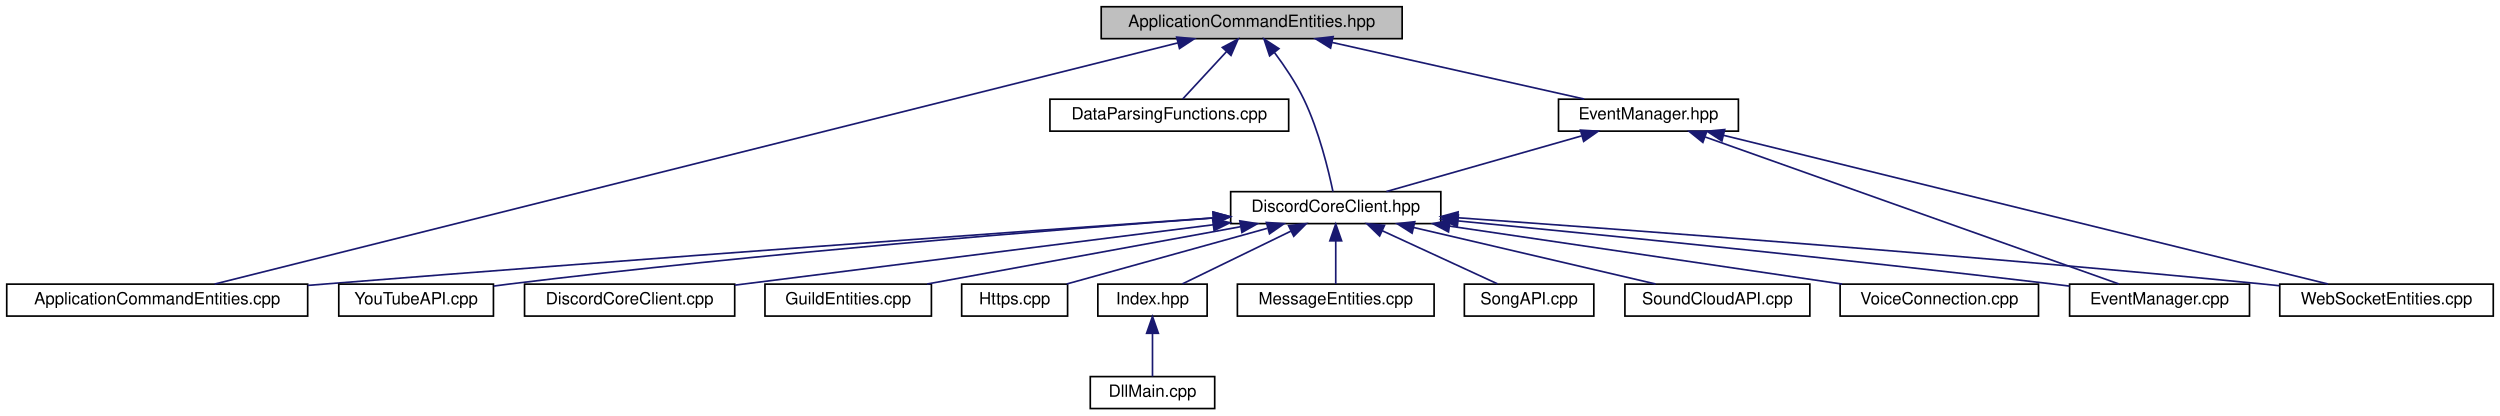
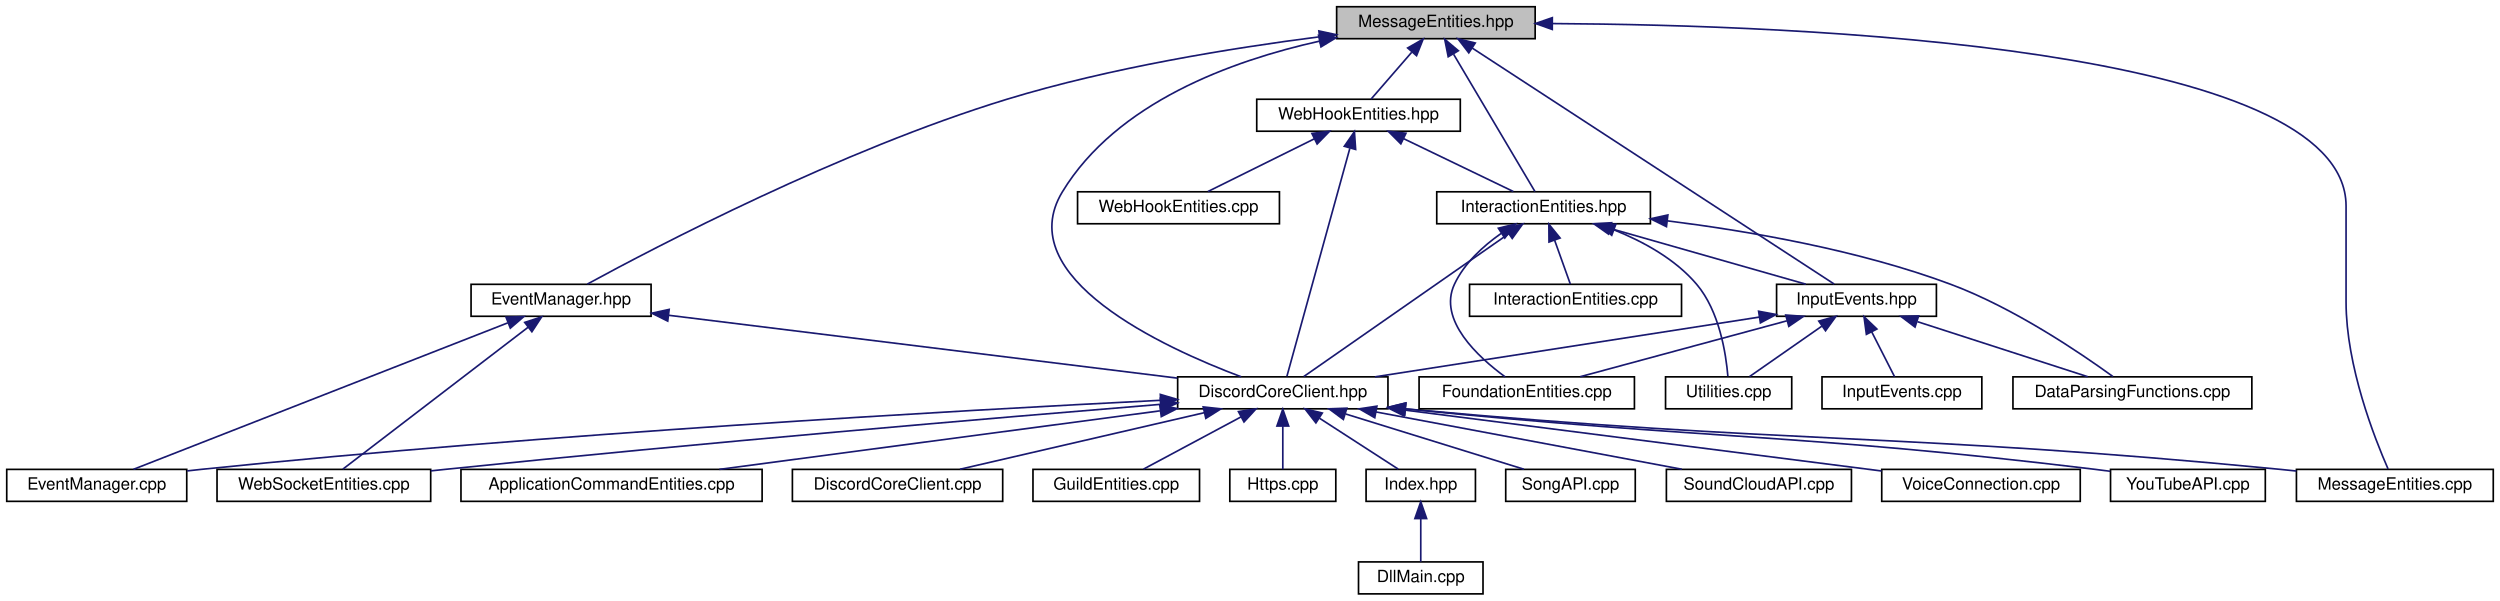
- <svg xmlns="http://www.w3.org/2000/svg" xmlns:xlink="http://www.w3.org/1999/xlink" width="1487pt" height="247pt" viewBox="0.00 0.00 1487.00 247.00">
-   <g id="graph0" class="graph" transform="scale(1 1) rotate(0) translate(4 243)">
+ <svg xmlns="http://www.w3.org/2000/svg" xmlns:xlink="http://www.w3.org/1999/xlink" width="1486pt" height="357pt" viewBox="0.00 0.00 1486.00 357.00">
+   <g id="graph0" class="graph" transform="scale(1 1) rotate(0) translate(4 353)">
    <g id="node1" class="node">
      <g id="a_node1">
        <a xlink:title=" ">
-           <polygon fill="#bfbfbf" stroke="black" points="830,-239 651,-239 651,-220 830,-220 830,-239" />
-           <text text-anchor="middle" x="740.5" y="-227" font-family="Helvetica,sans-Serif" font-size="10.00">ApplicationCommandEntities.hpp</text>
+           <polygon fill="#bfbfbf" stroke="black" points="908.5,-349 790.5,-349 790.5,-330 908.5,-330 908.5,-349" />
+           <text text-anchor="middle" x="849.5" y="-337" font-family="Helvetica,sans-Serif" font-size="10.00">MessageEntities.hpp</text>
        </a>
      </g>
    </g>
    <g id="node2" class="node">
      <g id="a_node2">
-         <a xlink:href="../../d9/daf/a00830.html" target="_top" xlink:title=" ">
-           <polygon fill="none" stroke="black" points="179,-74 0,-74 0,-55 179,-55 179,-74" />
-           <text text-anchor="middle" x="89.5" y="-62" font-family="Helvetica,sans-Serif" font-size="10.00">ApplicationCommandEntities.cpp</text>
+         <a xlink:href="../../d1/d56/a00707.html" target="_top" xlink:title=" ">
+           <polygon fill="none" stroke="black" points="821,-129 696,-129 696,-110 821,-110 821,-129" />
+           <text text-anchor="middle" x="758.5" y="-117" font-family="Helvetica,sans-Serif" font-size="10.00">DiscordCoreClient.hpp</text>
        </a>
      </g>
    </g>
    <g id="edge1" class="edge">
-       <path fill="none" stroke="midnightblue" d="M696.66,-217.52C574.66,-186.98 233.01,-101.43 123.64,-74.05" />
-       <polygon fill="midnightblue" stroke="midnightblue" points="695.87,-220.93 706.42,-219.97 697.57,-214.14 695.87,-220.93" />
-     </g>
-     <g id="node3" class="node">
-       <g id="a_node3">
-         <a xlink:href="../../df/d0e/a00800.html" target="_top" xlink:title=" ">
-           <polygon fill="none" stroke="black" points="762.5,-184 620.5,-184 620.5,-165 762.5,-165 762.5,-184" />
-           <text text-anchor="middle" x="691.5" y="-172" font-family="Helvetica,sans-Serif" font-size="10.00">DataParsingFunctions.cpp</text>
-         </a>
-       </g>
-     </g>
-     <g id="edge2" class="edge">
-       <path fill="none" stroke="midnightblue" d="M725.47,-212.24C716.88,-202.95 706.46,-191.68 699.44,-184.09" />
-       <polygon fill="midnightblue" stroke="midnightblue" points="723.05,-214.78 732.41,-219.75 728.19,-210.03 723.05,-214.78" />
-     </g>
-     <g id="node4" class="node">
-       <g id="a_node4">
-         <a xlink:href="../../d6/dc0/a00734.html" target="_top" xlink:title=" ">
-           <polygon fill="none" stroke="black" points="853,-129 728,-129 728,-110 853,-110 853,-129" />
-           <text text-anchor="middle" x="790.5" y="-117" font-family="Helvetica,sans-Serif" font-size="10.00">DiscordCoreClient.hpp</text>
-         </a>
-       </g>
-     </g>
-     <g id="edge3" class="edge">
-       <path fill="none" stroke="midnightblue" d="M754.1,-211.7C760.08,-203.69 766.8,-193.73 771.5,-184 780.5,-165.35 786.24,-141.53 788.85,-129.03" />
-       <polygon fill="midnightblue" stroke="midnightblue" points="751.17,-209.77 747.81,-219.82 756.7,-214.06 751.17,-209.77" />
-     </g>
-     <g id="node17" class="node">
-       <g id="a_node17">
-         <a xlink:href="../../d5/dae/a00767.html" target="_top" xlink:title=" ">
-           <polygon fill="none" stroke="black" points="1030,-184 923,-184 923,-165 1030,-165 1030,-184" />
-           <text text-anchor="middle" x="976.5" y="-172" font-family="Helvetica,sans-Serif" font-size="10.00">EventManager.hpp</text>
-         </a>
-       </g>
-     </g>
-     <g id="edge17" class="edge">
-       <path fill="none" stroke="midnightblue" d="M788.35,-217.75C832.58,-207.82 897.43,-193.26 938.29,-184.08" />
-       <polygon fill="midnightblue" stroke="midnightblue" points="787.41,-214.38 778.42,-219.98 788.94,-221.21 787.41,-214.38" />
-     </g>
-     <g id="edge4" class="edge">
-       <path fill="none" stroke="midnightblue" d="M717.37,-113.37C604.05,-105.37 379.2,-89.23 188.5,-74 185.4,-73.75 182.26,-73.5 179.07,-73.24" />
-       <polygon fill="midnightblue" stroke="midnightblue" points="717.43,-116.89 727.65,-114.1 717.92,-109.91 717.43,-116.89" />
-     </g>
-     <g id="node5" class="node">
-       <g id="a_node5">
-         <a xlink:href="../../d4/d45/a00791.html" target="_top" xlink:title=" ">
-           <polygon fill="none" stroke="black" points="433,-74 308,-74 308,-55 433,-55 433,-74" />
-           <text text-anchor="middle" x="370.5" y="-62" font-family="Helvetica,sans-Serif" font-size="10.00">DiscordCoreClient.cpp</text>
-         </a>
-       </g>
-     </g>
-     <g id="edge5" class="edge">
-       <path fill="none" stroke="midnightblue" d="M717.57,-109.3C637.17,-99.15 509.15,-83 433.12,-73.4" />
-       <polygon fill="midnightblue" stroke="midnightblue" points="717.26,-112.79 727.62,-110.57 718.14,-105.84 717.26,-112.79" />
-     </g>
-     <g id="node6" class="node">
-       <g id="a_node6">
-         <a xlink:href="../../d7/d49/a00863.html" target="_top" xlink:title=" ">
-           <polygon fill="none" stroke="black" points="1334,-74 1227,-74 1227,-55 1334,-55 1334,-74" />
-           <text text-anchor="middle" x="1280.5" y="-62" font-family="Helvetica,sans-Serif" font-size="10.00">EventManager.cpp</text>
-         </a>
-       </g>
-     </g>
-     <g id="edge6" class="edge">
-       <path fill="none" stroke="midnightblue" d="M863.22,-111.6C948.26,-103.37 1093.23,-88.86 1217.5,-74 1220.57,-73.63 1223.72,-73.24 1226.9,-72.84" />
-       <polygon fill="midnightblue" stroke="midnightblue" points="862.77,-108.12 853.15,-112.57 863.44,-115.09 862.77,-108.12" />
-     </g>
-     <g id="node7" class="node">
-       <g id="a_node7">
-         <a xlink:href="../../d3/d60/a00818.html" target="_top" xlink:title=" ">
-           <polygon fill="none" stroke="black" points="550,-74 451,-74 451,-55 550,-55 550,-74" />
-           <text text-anchor="middle" x="500.5" y="-62" font-family="Helvetica,sans-Serif" font-size="10.00">GuildEntities.cpp</text>
-         </a>
-       </g>
-     </g>
-     <g id="edge7" class="edge">
-       <path fill="none" stroke="midnightblue" d="M733.74,-108.13C679.37,-98.19 598.29,-83.37 547.46,-74.08" />
-       <polygon fill="midnightblue" stroke="midnightblue" points="733.44,-111.63 743.91,-109.98 734.7,-104.74 733.44,-111.63" />
-     </g>
-     <g id="node8" class="node">
-       <g id="a_node8">
-         <a xlink:href="../../d8/d2d/a00815.html" target="_top" xlink:title=" ">
-           <polygon fill="none" stroke="black" points="631,-74 568,-74 568,-55 631,-55 631,-74" />
-           <text text-anchor="middle" x="599.5" y="-62" font-family="Helvetica,sans-Serif" font-size="10.00">Https.cpp</text>
-         </a>
-       </g>
-     </g>
-     <g id="edge8" class="edge">
-       <path fill="none" stroke="midnightblue" d="M749.72,-107.18C714,-97.27 662.87,-83.08 630.43,-74.08" />
-       <polygon fill="midnightblue" stroke="midnightblue" points="749.24,-110.68 759.81,-109.98 751.11,-103.94 749.24,-110.68" />
-     </g>
-     <g id="node9" class="node">
-       <g id="a_node9">
-         <a xlink:href="../../d4/d9b/a00680.html" target="_top" xlink:title=" ">
-           <polygon fill="none" stroke="black" points="714,-74 649,-74 649,-55 714,-55 714,-74" />
-           <text text-anchor="middle" x="681.5" y="-62" font-family="Helvetica,sans-Serif" font-size="10.00">Index.hpp</text>
-         </a>
-       </g>
-     </g>
-     <g id="edge9" class="edge">
-       <path fill="none" stroke="midnightblue" d="M763.77,-105.5C743.71,-95.75 716.82,-82.68 699.33,-74.17" />
-       <polygon fill="midnightblue" stroke="midnightblue" points="762.46,-108.76 772.99,-109.98 765.52,-102.46 762.46,-108.76" />
-     </g>
-     <g id="node11" class="node">
-       <g id="a_node11">
-         <a xlink:href="../../dd/d7e/a00809.html" target="_top" xlink:title=" ">
-           <polygon fill="none" stroke="black" points="849,-74 732,-74 732,-55 849,-55 849,-74" />
-           <text text-anchor="middle" x="790.5" y="-62" font-family="Helvetica,sans-Serif" font-size="10.00">MessageEntities.cpp</text>
-         </a>
-       </g>
-     </g>
-     <g id="edge11" class="edge">
-       <path fill="none" stroke="midnightblue" d="M790.5,-99.66C790.5,-90.93 790.5,-80.99 790.5,-74.09" />
-       <polygon fill="midnightblue" stroke="midnightblue" points="787,-99.75 790.5,-109.75 794,-99.75 787,-99.75" />
-     </g>
-     <g id="node12" class="node">
-       <g id="a_node12">
-         <a xlink:href="../../d2/d5e/a00860.html" target="_top" xlink:title=" ">
-           <polygon fill="none" stroke="black" points="944,-74 867,-74 867,-55 944,-55 944,-74" />
-           <text text-anchor="middle" x="905.5" y="-62" font-family="Helvetica,sans-Serif" font-size="10.00">SongAPI.cpp</text>
-         </a>
-       </g>
-     </g>
-     <g id="edge12" class="edge">
-       <path fill="none" stroke="midnightblue" d="M818.13,-105.77C839.34,-95.99 868.06,-82.75 886.69,-74.17" />
-       <polygon fill="midnightblue" stroke="midnightblue" points="816.59,-102.62 808.98,-109.98 819.52,-108.98 816.59,-102.62" />
-     </g>
-     <g id="node13" class="node">
-       <g id="a_node13">
-         <a xlink:href="../../df/d4c/a00851.html" target="_top" xlink:title=" ">
-           <polygon fill="none" stroke="black" points="1072.5,-74 962.5,-74 962.5,-55 1072.5,-55 1072.5,-74" />
-           <text text-anchor="middle" x="1017.5" y="-62" font-family="Helvetica,sans-Serif" font-size="10.00">SoundCloudAPI.cpp</text>
-         </a>
-       </g>
-     </g>
-     <g id="edge13" class="edge">
-       <path fill="none" stroke="midnightblue" d="M836.8,-107.69C879.33,-97.76 941.53,-83.24 980.74,-74.08" />
-       <polygon fill="midnightblue" stroke="midnightblue" points="835.91,-104.3 826.97,-109.98 837.51,-111.12 835.91,-104.3" />
-     </g>
-     <g id="node14" class="node">
-       <g id="a_node14">
-         <a xlink:href="../../da/d96/a00782.html" target="_top" xlink:title=" ">
-           <polygon fill="none" stroke="black" points="1208.5,-74 1090.5,-74 1090.5,-55 1208.5,-55 1208.5,-74" />
-           <text text-anchor="middle" x="1149.5" y="-62" font-family="Helvetica,sans-Serif" font-size="10.00">VoiceConnection.cpp</text>
-         </a>
-       </g>
-     </g>
-     <g id="edge14" class="edge">
-       <path fill="none" stroke="midnightblue" d="M858.27,-108.49C925.68,-98.54 1027.98,-83.44 1091.67,-74.04" />
-       <polygon fill="midnightblue" stroke="midnightblue" points="857.56,-105.06 848.18,-109.98 858.58,-111.99 857.56,-105.06" />
-     </g>
-     <g id="node15" class="node">
-       <g id="a_node15">
-         <a xlink:href="../../d5/d72/a00803.html" target="_top" xlink:title=" ">
-           <polygon fill="none" stroke="black" points="1479,-74 1352,-74 1352,-55 1479,-55 1479,-74" />
-           <text text-anchor="middle" x="1415.5" y="-62" font-family="Helvetica,sans-Serif" font-size="10.00">WebSocketEntities.cpp</text>
-         </a>
-       </g>
-     </g>
-     <g id="edge15" class="edge">
-       <path fill="none" stroke="midnightblue" d="M863.3,-113.46C968.96,-105.95 1170.96,-90.9 1342.5,-74 1345.55,-73.7 1348.67,-73.38 1351.81,-73.05" />
-       <polygon fill="midnightblue" stroke="midnightblue" points="862.79,-109.98 853.07,-114.18 863.29,-116.97 862.79,-109.98" />
-     </g>
-     <g id="node16" class="node">
-       <g id="a_node16">
-         <a xlink:href="../../d6/d8b/a00821.html" target="_top" xlink:title=" ">
-           <polygon fill="none" stroke="black" points="289.5,-74 197.5,-74 197.5,-55 289.5,-55 289.5,-74" />
-           <text text-anchor="middle" x="243.5" y="-62" font-family="Helvetica,sans-Serif" font-size="10.00">YouTubeAPI.cpp</text>
-         </a>
-       </g>
-     </g>
-     <g id="edge16" class="edge">
-       <path fill="none" stroke="midnightblue" d="M717.65,-113.36C621.48,-106.23 446.96,-92.17 298.5,-74 295.62,-73.65 292.66,-73.26 289.68,-72.85" />
-       <polygon fill="midnightblue" stroke="midnightblue" points="717.62,-116.86 727.85,-114.11 718.13,-109.88 717.62,-116.86" />
+       <path fill="none" stroke="midnightblue" d="M780.34,-328.55C727.96,-316.92 659.7,-291.98 627.5,-239 596.6,-188.16 687.76,-146.32 733.73,-129.04" />
+       <polygon fill="midnightblue" stroke="midnightblue" points="779.75,-332 790.26,-330.64 781.2,-325.15 779.75,-332" />
    </g>
    <g id="node10" class="node">
      <g id="a_node10">
        <a xlink:href="../../d0/d82/a00857.html" target="_top" xlink:title=" ">
-           <polygon fill="none" stroke="black" points="718.5,-19 644.5,-19 644.5,0 718.5,0 718.5,-19" />
-           <text text-anchor="middle" x="681.5" y="-7" font-family="Helvetica,sans-Serif" font-size="10.00">DllMain.cpp</text>
+           <polygon fill="none" stroke="black" points="1478,-74 1361,-74 1361,-55 1478,-55 1478,-74" />
+           <text text-anchor="middle" x="1419.5" y="-62" font-family="Helvetica,sans-Serif" font-size="10.00">MessageEntities.cpp</text>
+         </a>
+       </g>
+     </g>
+     <g id="edge32" class="edge">
+       <path fill="none" stroke="midnightblue" d="M918.88,-338.99C1064.88,-338.15 1390.5,-325.61 1390.5,-230.5 1390.5,-230.5 1390.5,-230.5 1390.5,-173.5 1390.5,-135.45 1407.5,-92.36 1415.47,-74.25" />
+       <polygon fill="midnightblue" stroke="midnightblue" points="918.67,-335.49 908.68,-339.03 918.7,-342.49 918.67,-335.49" />
+     </g>
+     <g id="node16" class="node">
+       <g id="a_node16">
+         <a xlink:href="../../d0/d0a/a00743.html" target="_top" xlink:title=" ">
+           <polygon fill="none" stroke="black" points="383,-184 276,-184 276,-165 383,-165 383,-184" />
+           <text text-anchor="middle" x="329.5" y="-172" font-family="Helvetica,sans-Serif" font-size="10.00">EventManager.hpp</text>
+         </a>
+       </g>
+     </g>
+     <g id="edge15" class="edge">
+       <path fill="none" stroke="midnightblue" d="M780.2,-331.12C728.29,-324.46 655.94,-312.78 594.5,-294 495.7,-263.8 385.2,-205.98 345.1,-184.14" />
+       <polygon fill="midnightblue" stroke="midnightblue" points="779.94,-334.61 790.3,-332.38 780.81,-327.67 779.94,-334.61" />
+     </g>
+     <g id="node17" class="node">
+       <g id="a_node17">
+         <a xlink:href="../../d4/d6a/a00704.html" target="_top" xlink:title=" ">
+           <polygon fill="none" stroke="black" points="1147,-184 1052,-184 1052,-165 1147,-165 1147,-184" />
+           <text text-anchor="middle" x="1099.5" y="-172" font-family="Helvetica,sans-Serif" font-size="10.00">InputEvents.hpp</text>
+         </a>
+       </g>
+     </g>
+     <g id="edge19" class="edge">
+       <path fill="none" stroke="midnightblue" d="M871.1,-324.42C921.45,-291.59 1045.43,-210.75 1086.24,-184.15" />
+       <polygon fill="midnightblue" stroke="midnightblue" points="869.05,-321.57 862.59,-329.97 872.88,-327.44 869.05,-321.57" />
+     </g>
+     <g id="node22" class="node">
+       <g id="a_node22">
+         <a xlink:href="../../d3/d95/a00779.html" target="_top" xlink:title=" ">
+           <polygon fill="none" stroke="black" points="977,-239 850,-239 850,-220 977,-220 977,-239" />
+           <text text-anchor="middle" x="913.5" y="-227" font-family="Helvetica,sans-Serif" font-size="10.00">InteractionEntities.hpp</text>
+         </a>
+       </g>
+     </g>
+     <g id="edge25" class="edge">
+       <path fill="none" stroke="midnightblue" d="M860.01,-320.76C873.93,-297.28 897.91,-256.81 908.37,-239.16" />
+       <polygon fill="midnightblue" stroke="midnightblue" points="856.82,-319.27 854.74,-329.66 862.85,-322.84 856.82,-319.27" />
+     </g>
+     <g id="node24" class="node">
+       <g id="a_node24">
+         <a xlink:href="../../d1/d04/a00713.html" target="_top" xlink:title=" ">
+           <polygon fill="none" stroke="black" points="864,-294 743,-294 743,-275 864,-275 864,-294" />
+           <text text-anchor="middle" x="803.5" y="-282" font-family="Helvetica,sans-Serif" font-size="10.00">WebHookEntities.hpp</text>
+         </a>
+       </g>
+     </g>
+     <g id="edge33" class="edge">
+       <path fill="none" stroke="midnightblue" d="M835.14,-321.96C827.13,-312.72 817.47,-301.6 810.95,-294.09" />
+       <polygon fill="midnightblue" stroke="midnightblue" points="832.71,-324.49 841.9,-329.75 837.99,-319.9 832.71,-324.49" />
+     </g>
+     <g id="node3" class="node">
+       <g id="a_node3">
+         <a xlink:href="../../d4/d45/a00791.html" target="_top" xlink:title=" ">
+           <polygon fill="none" stroke="black" points="449,-74 270,-74 270,-55 449,-55 449,-74" />
+           <text text-anchor="middle" x="359.5" y="-62" font-family="Helvetica,sans-Serif" font-size="10.00">ApplicationCommandEntities.cpp</text>
+         </a>
+       </g>
+     </g>
+     <g id="edge2" class="edge">
+       <path fill="none" stroke="midnightblue" d="M685.42,-108.79C610.47,-98.84 495.05,-83.51 423.57,-74.01" />
+       <polygon fill="midnightblue" stroke="midnightblue" points="685.34,-112.31 695.72,-110.16 686.27,-105.37 685.34,-112.31" />
+     </g>
+     <g id="node4" class="node">
+       <g id="a_node4">
+         <a xlink:href="../../d8/db7/a00812.html" target="_top" xlink:title=" ">
+           <polygon fill="none" stroke="black" points="592,-74 467,-74 467,-55 592,-55 592,-74" />
+           <text text-anchor="middle" x="529.5" y="-62" font-family="Helvetica,sans-Serif" font-size="10.00">DiscordCoreClient.cpp</text>
+         </a>
+       </g>
+     </g>
+     <g id="edge3" class="edge">
+       <path fill="none" stroke="midnightblue" d="M711.79,-107.69C668.89,-97.76 606.14,-83.24 566.58,-74.08" />
+       <polygon fill="midnightblue" stroke="midnightblue" points="711.18,-111.14 721.71,-109.98 712.75,-104.32 711.18,-111.14" />
+     </g>
+     <g id="node5" class="node">
+       <g id="a_node5">
+         <a xlink:href="../../d1/d93/a00875.html" target="_top" xlink:title=" ">
+           <polygon fill="none" stroke="black" points="107,-74 0,-74 0,-55 107,-55 107,-74" />
+           <text text-anchor="middle" x="53.5" y="-62" font-family="Helvetica,sans-Serif" font-size="10.00">EventManager.cpp</text>
+         </a>
+       </g>
+     </g>
+     <g id="edge4" class="edge">
+       <path fill="none" stroke="midnightblue" d="M685.75,-115.06C566.44,-109.06 321.81,-95.26 115.5,-74 112.8,-73.72 110.03,-73.42 107.24,-73.09" />
+       <polygon fill="midnightblue" stroke="midnightblue" points="685.7,-118.56 695.86,-115.56 686.04,-111.57 685.7,-118.56" />
+     </g>
+     <g id="node6" class="node">
+       <g id="a_node6">
+         <a xlink:href="../../d8/d2d/a00815.html" target="_top" xlink:title=" ">
+           <polygon fill="none" stroke="black" points="709,-74 610,-74 610,-55 709,-55 709,-74" />
+           <text text-anchor="middle" x="659.5" y="-62" font-family="Helvetica,sans-Serif" font-size="10.00">GuildEntities.cpp</text>
+         </a>
+       </g>
+     </g>
+     <g id="edge5" class="edge">
+       <path fill="none" stroke="midnightblue" d="M733.72,-105.23C715.56,-95.51 691.44,-82.6 675.7,-74.17" />
+       <polygon fill="midnightblue" stroke="midnightblue" points="732.13,-108.35 742.59,-109.98 735.43,-102.18 732.13,-108.35" />
+     </g>
+     <g id="node7" class="node">
+       <g id="a_node7">
+         <a xlink:href="../../dd/db2/a00866.html" target="_top" xlink:title=" ">
+           <polygon fill="none" stroke="black" points="790,-74 727,-74 727,-55 790,-55 790,-74" />
+           <text text-anchor="middle" x="758.5" y="-62" font-family="Helvetica,sans-Serif" font-size="10.00">Https.cpp</text>
+         </a>
+       </g>
+     </g>
+     <g id="edge6" class="edge">
+       <path fill="none" stroke="midnightblue" d="M758.5,-99.66C758.5,-90.93 758.5,-80.99 758.5,-74.09" />
+       <polygon fill="midnightblue" stroke="midnightblue" points="755,-99.75 758.5,-109.75 762,-99.75 755,-99.75" />
+     </g>
+     <g id="node8" class="node">
+       <g id="a_node8">
+         <a xlink:href="../../d2/ddd/a00755.html" target="_top" xlink:title=" ">
+           <polygon fill="none" stroke="black" points="873,-74 808,-74 808,-55 873,-55 873,-74" />
+           <text text-anchor="middle" x="840.5" y="-62" font-family="Helvetica,sans-Serif" font-size="10.00">Index.hpp</text>
+         </a>
+       </g>
+     </g>
+     <g id="edge7" class="edge">
+       <path fill="none" stroke="midnightblue" d="M780.28,-104.42C795.16,-94.81 814.41,-82.37 827.09,-74.17" />
+       <polygon fill="midnightblue" stroke="midnightblue" points="778.17,-101.62 771.67,-109.98 781.97,-107.5 778.17,-101.62" />
+     </g>
+     <g id="edge9" class="edge">
+       <path fill="none" stroke="midnightblue" d="M831.41,-109.96C1063.3,-88.61 1123.75,-96.09 1351.5,-74 1354.58,-73.7 1357.73,-73.38 1360.92,-73.03" />
+       <polygon fill="midnightblue" stroke="midnightblue" points="830.94,-106.49 821.31,-110.9 831.59,-113.46 830.94,-106.49" />
+     </g>
+     <g id="node11" class="node">
+       <g id="a_node11">
+         <a xlink:href="../../d3/db2/a00869.html" target="_top" xlink:title=" ">
+           <polygon fill="none" stroke="black" points="968,-74 891,-74 891,-55 968,-55 968,-74" />
+           <text text-anchor="middle" x="929.5" y="-62" font-family="Helvetica,sans-Serif" font-size="10.00">SongAPI.cpp</text>
        </a>
      </g>
    </g>
    <g id="edge10" class="edge">
-       <path fill="none" stroke="midnightblue" d="M681.5,-44.66C681.5,-35.93 681.5,-25.99 681.5,-19.09" />
-       <polygon fill="midnightblue" stroke="midnightblue" points="678,-44.75 681.5,-54.75 685,-44.75 678,-44.75" />
+       <path fill="none" stroke="midnightblue" d="M795.84,-106.93C827.78,-97.03 873.02,-83.01 901.81,-74.08" />
+       <polygon fill="midnightblue" stroke="midnightblue" points="794.49,-103.68 785.97,-109.98 796.56,-110.37 794.49,-103.68" />
+     </g>
+     <g id="node12" class="node">
+       <g id="a_node12">
+         <a xlink:href="../../d6/d8b/a00821.html" target="_top" xlink:title=" ">
+           <polygon fill="none" stroke="black" points="1096.5,-74 986.5,-74 986.5,-55 1096.5,-55 1096.5,-74" />
+           <text text-anchor="middle" x="1041.5" y="-62" font-family="Helvetica,sans-Serif" font-size="10.00">SoundCloudAPI.cpp</text>
+         </a>
+       </g>
+     </g>
+     <g id="edge11" class="edge">
+       <path fill="none" stroke="midnightblue" d="M813.89,-108.13C866.94,-98.19 946.07,-83.37 995.67,-74.08" />
+       <polygon fill="midnightblue" stroke="midnightblue" points="813.15,-104.7 803.97,-109.98 814.44,-111.58 813.15,-104.7" />
+     </g>
+     <g id="node13" class="node">
+       <g id="a_node13">
+         <a xlink:href="../../d9/d30/a00848.html" target="_top" xlink:title=" ">
+           <polygon fill="none" stroke="black" points="1232.5,-74 1114.5,-74 1114.5,-55 1232.5,-55 1232.5,-74" />
+           <text text-anchor="middle" x="1173.5" y="-62" font-family="Helvetica,sans-Serif" font-size="10.00">VoiceConnection.cpp</text>
+         </a>
+       </g>
+     </g>
+     <g id="edge12" class="edge">
+       <path fill="none" stroke="midnightblue" d="M831.14,-109.22C911.63,-98.94 1039.88,-82.56 1114.45,-73.04" />
+       <polygon fill="midnightblue" stroke="midnightblue" points="830.56,-105.77 821.08,-110.51 831.44,-112.71 830.56,-105.77" />
+     </g>
+     <g id="node14" class="node">
+       <g id="a_node14">
+         <a xlink:href="../../dc/d6e/a00833.html" target="_top" xlink:title=" ">
+           <polygon fill="none" stroke="black" points="252,-74 125,-74 125,-55 252,-55 252,-74" />
+           <text text-anchor="middle" x="188.5" y="-62" font-family="Helvetica,sans-Serif" font-size="10.00">WebSocketEntities.cpp</text>
+         </a>
+       </g>
+     </g>
+     <g id="edge13" class="edge">
+       <path fill="none" stroke="midnightblue" d="M685.95,-112.67C588.94,-104.72 411.64,-89.67 260.5,-74 257.75,-73.71 254.93,-73.42 252.09,-73.11" />
+       <polygon fill="midnightblue" stroke="midnightblue" points="685.69,-116.16 695.94,-113.48 686.26,-109.18 685.69,-116.16" />
+     </g>
+     <g id="node15" class="node">
+       <g id="a_node15">
+         <a xlink:href="../../d8/d1c/a00824.html" target="_top" xlink:title=" ">
+           <polygon fill="none" stroke="black" points="1342.5,-74 1250.5,-74 1250.5,-55 1342.5,-55 1342.5,-74" />
+           <text text-anchor="middle" x="1296.5" y="-62" font-family="Helvetica,sans-Serif" font-size="10.00">YouTubeAPI.cpp</text>
+         </a>
+       </g>
+     </g>
+     <g id="edge14" class="edge">
+       <path fill="none" stroke="midnightblue" d="M831.29,-109.95C1014.58,-91.41 1062.66,-95.63 1241.5,-74 1244.38,-73.65 1247.34,-73.27 1250.32,-72.86" />
+       <polygon fill="midnightblue" stroke="midnightblue" points="830.91,-106.47 821.32,-110.97 831.62,-113.44 830.91,-106.47" />
+     </g>
+     <g id="node9" class="node">
+       <g id="a_node9">
+         <a xlink:href="../../d7/d49/a00863.html" target="_top" xlink:title=" ">
+           <polygon fill="none" stroke="black" points="877.5,-19 803.5,-19 803.5,0 877.5,0 877.5,-19" />
+           <text text-anchor="middle" x="840.5" y="-7" font-family="Helvetica,sans-Serif" font-size="10.00">DllMain.cpp</text>
+         </a>
+       </g>
+     </g>
+     <g id="edge8" class="edge">
+       <path fill="none" stroke="midnightblue" d="M840.5,-44.66C840.5,-35.93 840.5,-25.99 840.5,-19.09" />
+       <polygon fill="midnightblue" stroke="midnightblue" points="837,-44.75 840.5,-54.75 844,-44.75 837,-44.75" />
+     </g>
+     <g id="edge16" class="edge">
+       <path fill="none" stroke="midnightblue" d="M393.53,-165.59C475.02,-155.52 614.92,-138.24 695.79,-128.25" />
+       <polygon fill="midnightblue" stroke="midnightblue" points="392.89,-162.14 383.4,-166.84 393.75,-169.09 392.89,-162.14" />
+     </g>
+     <g id="edge17" class="edge">
+       <path fill="none" stroke="midnightblue" d="M297.87,-161.12C241.24,-138.96 123.95,-93.07 75.34,-74.05" />
+       <polygon fill="midnightblue" stroke="midnightblue" points="296.79,-164.46 307.38,-164.84 299.34,-157.94 296.79,-164.46" />
    </g>
    <g id="edge18" class="edge">
-       <path fill="none" stroke="midnightblue" d="M936.79,-162.18C902,-152.27 852.21,-138.08 820.62,-129.08" />
-       <polygon fill="midnightblue" stroke="midnightblue" points="936.04,-165.61 946.62,-164.98 937.96,-158.88 936.04,-165.61" />
-     </g>
-     <g id="edge19" class="edge">
-       <path fill="none" stroke="midnightblue" d="M1010.29,-161.5C1072.23,-139.49 1202.51,-93.21 1256.39,-74.07" />
-       <polygon fill="midnightblue" stroke="midnightblue" points="1008.86,-158.29 1000.61,-164.94 1011.2,-164.89 1008.86,-158.29" />
+       <path fill="none" stroke="midnightblue" d="M309.92,-158.5C279.98,-135.57 223.78,-92.52 199.8,-74.16" />
+       <polygon fill="midnightblue" stroke="midnightblue" points="307.89,-161.36 317.96,-164.66 312.15,-155.8 307.89,-161.36" />
+     </g>
+     <g id="edge21" class="edge">
+       <path fill="none" stroke="midnightblue" d="M1041.82,-164.54C978,-154.62 875.91,-138.75 813.28,-129.01" />
+       <polygon fill="midnightblue" stroke="midnightblue" points="1041.31,-168 1051.73,-166.07 1042.38,-161.08 1041.31,-168" />
+     </g>
+     <g id="node18" class="node">
+       <g id="a_node18">
+         <a xlink:href="../../d6/d2f/a00854.html" target="_top" xlink:title=" ">
+           <polygon fill="none" stroke="black" points="1334.5,-129 1192.5,-129 1192.5,-110 1334.5,-110 1334.5,-129" />
+           <text text-anchor="middle" x="1263.5" y="-117" font-family="Helvetica,sans-Serif" font-size="10.00">DataParsingFunctions.cpp</text>
+         </a>
+       </g>
    </g>
    <g id="edge20" class="edge">
-       <path fill="none" stroke="midnightblue" d="M1021.22,-162.5C1108.89,-140.93 1301.67,-93.5 1380.68,-74.07" />
-       <polygon fill="midnightblue" stroke="midnightblue" points="1020.19,-159.15 1011.31,-164.94 1021.86,-165.94 1020.19,-159.15" />
+       <path fill="none" stroke="midnightblue" d="M1135.71,-161.8C1166.32,-151.91 1209.45,-137.97 1236.94,-129.08" />
+       <polygon fill="midnightblue" stroke="midnightblue" points="1134.29,-158.58 1125.85,-164.98 1136.44,-165.24 1134.29,-158.58" />
+     </g>
+     <g id="node19" class="node">
+       <g id="a_node19">
+         <a xlink:href="../../df/d4c/a00851.html" target="_top" xlink:title=" ">
+           <polygon fill="none" stroke="black" points="967.5,-129 839.5,-129 839.5,-110 967.5,-110 967.5,-129" />
+           <text text-anchor="middle" x="903.5" y="-117" font-family="Helvetica,sans-Serif" font-size="10.00">FoundationEntities.cpp</text>
+         </a>
+       </g>
+     </g>
+     <g id="edge22" class="edge">
+       <path fill="none" stroke="midnightblue" d="M1058.12,-162.31C1021.45,-152.39 968.67,-138.12 935.24,-129.08" />
+       <polygon fill="midnightblue" stroke="midnightblue" points="1057.44,-165.75 1068.01,-164.98 1059.27,-159 1057.44,-165.75" />
+     </g>
+     <g id="node20" class="node">
+       <g id="a_node20">
+         <a xlink:href="../../dd/d7e/a00809.html" target="_top" xlink:title=" ">
+           <polygon fill="none" stroke="black" points="1174,-129 1079,-129 1079,-110 1174,-110 1174,-129" />
+           <text text-anchor="middle" x="1126.5" y="-117" font-family="Helvetica,sans-Serif" font-size="10.00">InputEvents.cpp</text>
+         </a>
+       </g>
+     </g>
+     <g id="edge23" class="edge">
+       <path fill="none" stroke="midnightblue" d="M1108.51,-155.82C1113.09,-146.82 1118.45,-136.29 1122.12,-129.09" />
+       <polygon fill="midnightblue" stroke="midnightblue" points="1105.38,-154.25 1103.96,-164.75 1111.62,-157.43 1105.38,-154.25" />
+     </g>
+     <g id="node21" class="node">
+       <g id="a_node21">
+         <a xlink:href="../../dc/d1b/a00827.html" target="_top" xlink:title=" ">
+           <polygon fill="none" stroke="black" points="1061,-129 986,-129 986,-110 1061,-110 1061,-129" />
+           <text text-anchor="middle" x="1023.5" y="-117" font-family="Helvetica,sans-Serif" font-size="10.00">Utilities.cpp</text>
+         </a>
+       </g>
+     </g>
+     <g id="edge24" class="edge">
+       <path fill="none" stroke="midnightblue" d="M1078.92,-159.15C1065.19,-149.57 1047.57,-137.29 1035.93,-129.17" />
+       <polygon fill="midnightblue" stroke="midnightblue" points="1077.08,-162.14 1087.29,-164.98 1081.09,-156.39 1077.08,-162.14" />
+     </g>
+     <g id="edge27" class="edge">
+       <path fill="none" stroke="midnightblue" d="M892.7,-214.01C860,-191.22 797.56,-147.72 770.98,-129.2" />
+       <polygon fill="midnightblue" stroke="midnightblue" points="890.87,-217 901.08,-219.84 894.87,-211.26 890.87,-217" />
+     </g>
+     <g id="edge29" class="edge">
+       <path fill="none" stroke="midnightblue" d="M953.21,-217.18C988,-207.27 1037.79,-193.08 1069.38,-184.08" />
+       <polygon fill="midnightblue" stroke="midnightblue" points="952.04,-213.88 943.38,-219.98 953.96,-220.61 952.04,-213.88" />
+     </g>
+     <g id="edge26" class="edge">
+       <path fill="none" stroke="midnightblue" d="M987.21,-221.71C1036.1,-215.59 1101.03,-204.3 1155.5,-184 1193.21,-169.95 1232.82,-143.04 1251.89,-129.2" />
+       <polygon fill="midnightblue" stroke="midnightblue" points="986.54,-218.27 977.03,-222.95 987.38,-225.22 986.54,-218.27" />
+     </g>
+     <g id="edge28" class="edge">
+       <path fill="none" stroke="midnightblue" d="M888.25,-214.24C877.59,-206.75 866.33,-196.51 860.5,-184 850.6,-162.76 874.64,-140.71 890.63,-129.01" />
+       <polygon fill="midnightblue" stroke="midnightblue" points="886.62,-217.36 896.92,-219.87 890.44,-211.49 886.62,-217.36" />
+     </g>
+     <g id="edge31" class="edge">
+       <path fill="none" stroke="midnightblue" d="M955.29,-216.4C972.68,-209.46 991.74,-199.05 1004.5,-184 1018.05,-168.03 1021.93,-142.67 1023.05,-129.35" />
+       <polygon fill="midnightblue" stroke="midnightblue" points="954.01,-213.14 945.86,-219.91 956.45,-219.7 954.01,-213.14" />
+     </g>
+     <g id="node23" class="node">
+       <g id="a_node23">
+         <a xlink:href="../../d5/d12/a00794.html" target="_top" xlink:title=" ">
+           <polygon fill="none" stroke="black" points="995.5,-184 869.5,-184 869.5,-165 995.5,-165 995.5,-184" />
+           <text text-anchor="middle" x="932.5" y="-172" font-family="Helvetica,sans-Serif" font-size="10.00">InteractionEntities.cpp</text>
+         </a>
+       </g>
+     </g>
+     <g id="edge30" class="edge">
+       <path fill="none" stroke="midnightblue" d="M920.05,-210.24C923.22,-201.37 926.89,-191.14 929.42,-184.09" />
+       <polygon fill="midnightblue" stroke="midnightblue" points="916.72,-209.15 916.64,-219.75 923.31,-211.52 916.72,-209.15" />
+     </g>
+     <g id="edge34" class="edge">
+       <path fill="none" stroke="midnightblue" d="M798.35,-264.83C788.64,-229.67 768,-154.9 760.93,-129.31" />
+       <polygon fill="midnightblue" stroke="midnightblue" points="795.05,-266.03 801.08,-274.74 801.79,-264.17 795.05,-266.03" />
+     </g>
+     <g id="edge35" class="edge">
+       <path fill="none" stroke="midnightblue" d="M830.2,-270.63C850.47,-260.87 877.77,-247.71 895.51,-239.17" />
+       <polygon fill="midnightblue" stroke="midnightblue" points="828.66,-267.49 821.17,-274.98 831.7,-273.8 828.66,-267.49" />
+     </g>
+     <g id="node25" class="node">
+       <g id="a_node25">
+         <a xlink:href="../../d0/dad/a00806.html" target="_top" xlink:title=" ">
+           <polygon fill="none" stroke="black" points="756.5,-239 636.5,-239 636.5,-220 756.5,-220 756.5,-239" />
+           <text text-anchor="middle" x="696.5" y="-227" font-family="Helvetica,sans-Serif" font-size="10.00">WebHookEntities.cpp</text>
+         </a>
+       </g>
+     </g>
+     <g id="edge36" class="edge">
+       <path fill="none" stroke="midnightblue" d="M777.26,-270.5C757.57,-260.75 731.18,-247.68 714,-239.17" />
+       <polygon fill="midnightblue" stroke="midnightblue" points="775.79,-273.68 786.31,-274.98 778.9,-267.41 775.79,-273.68" />
    </g>
  </g>
</svg>
